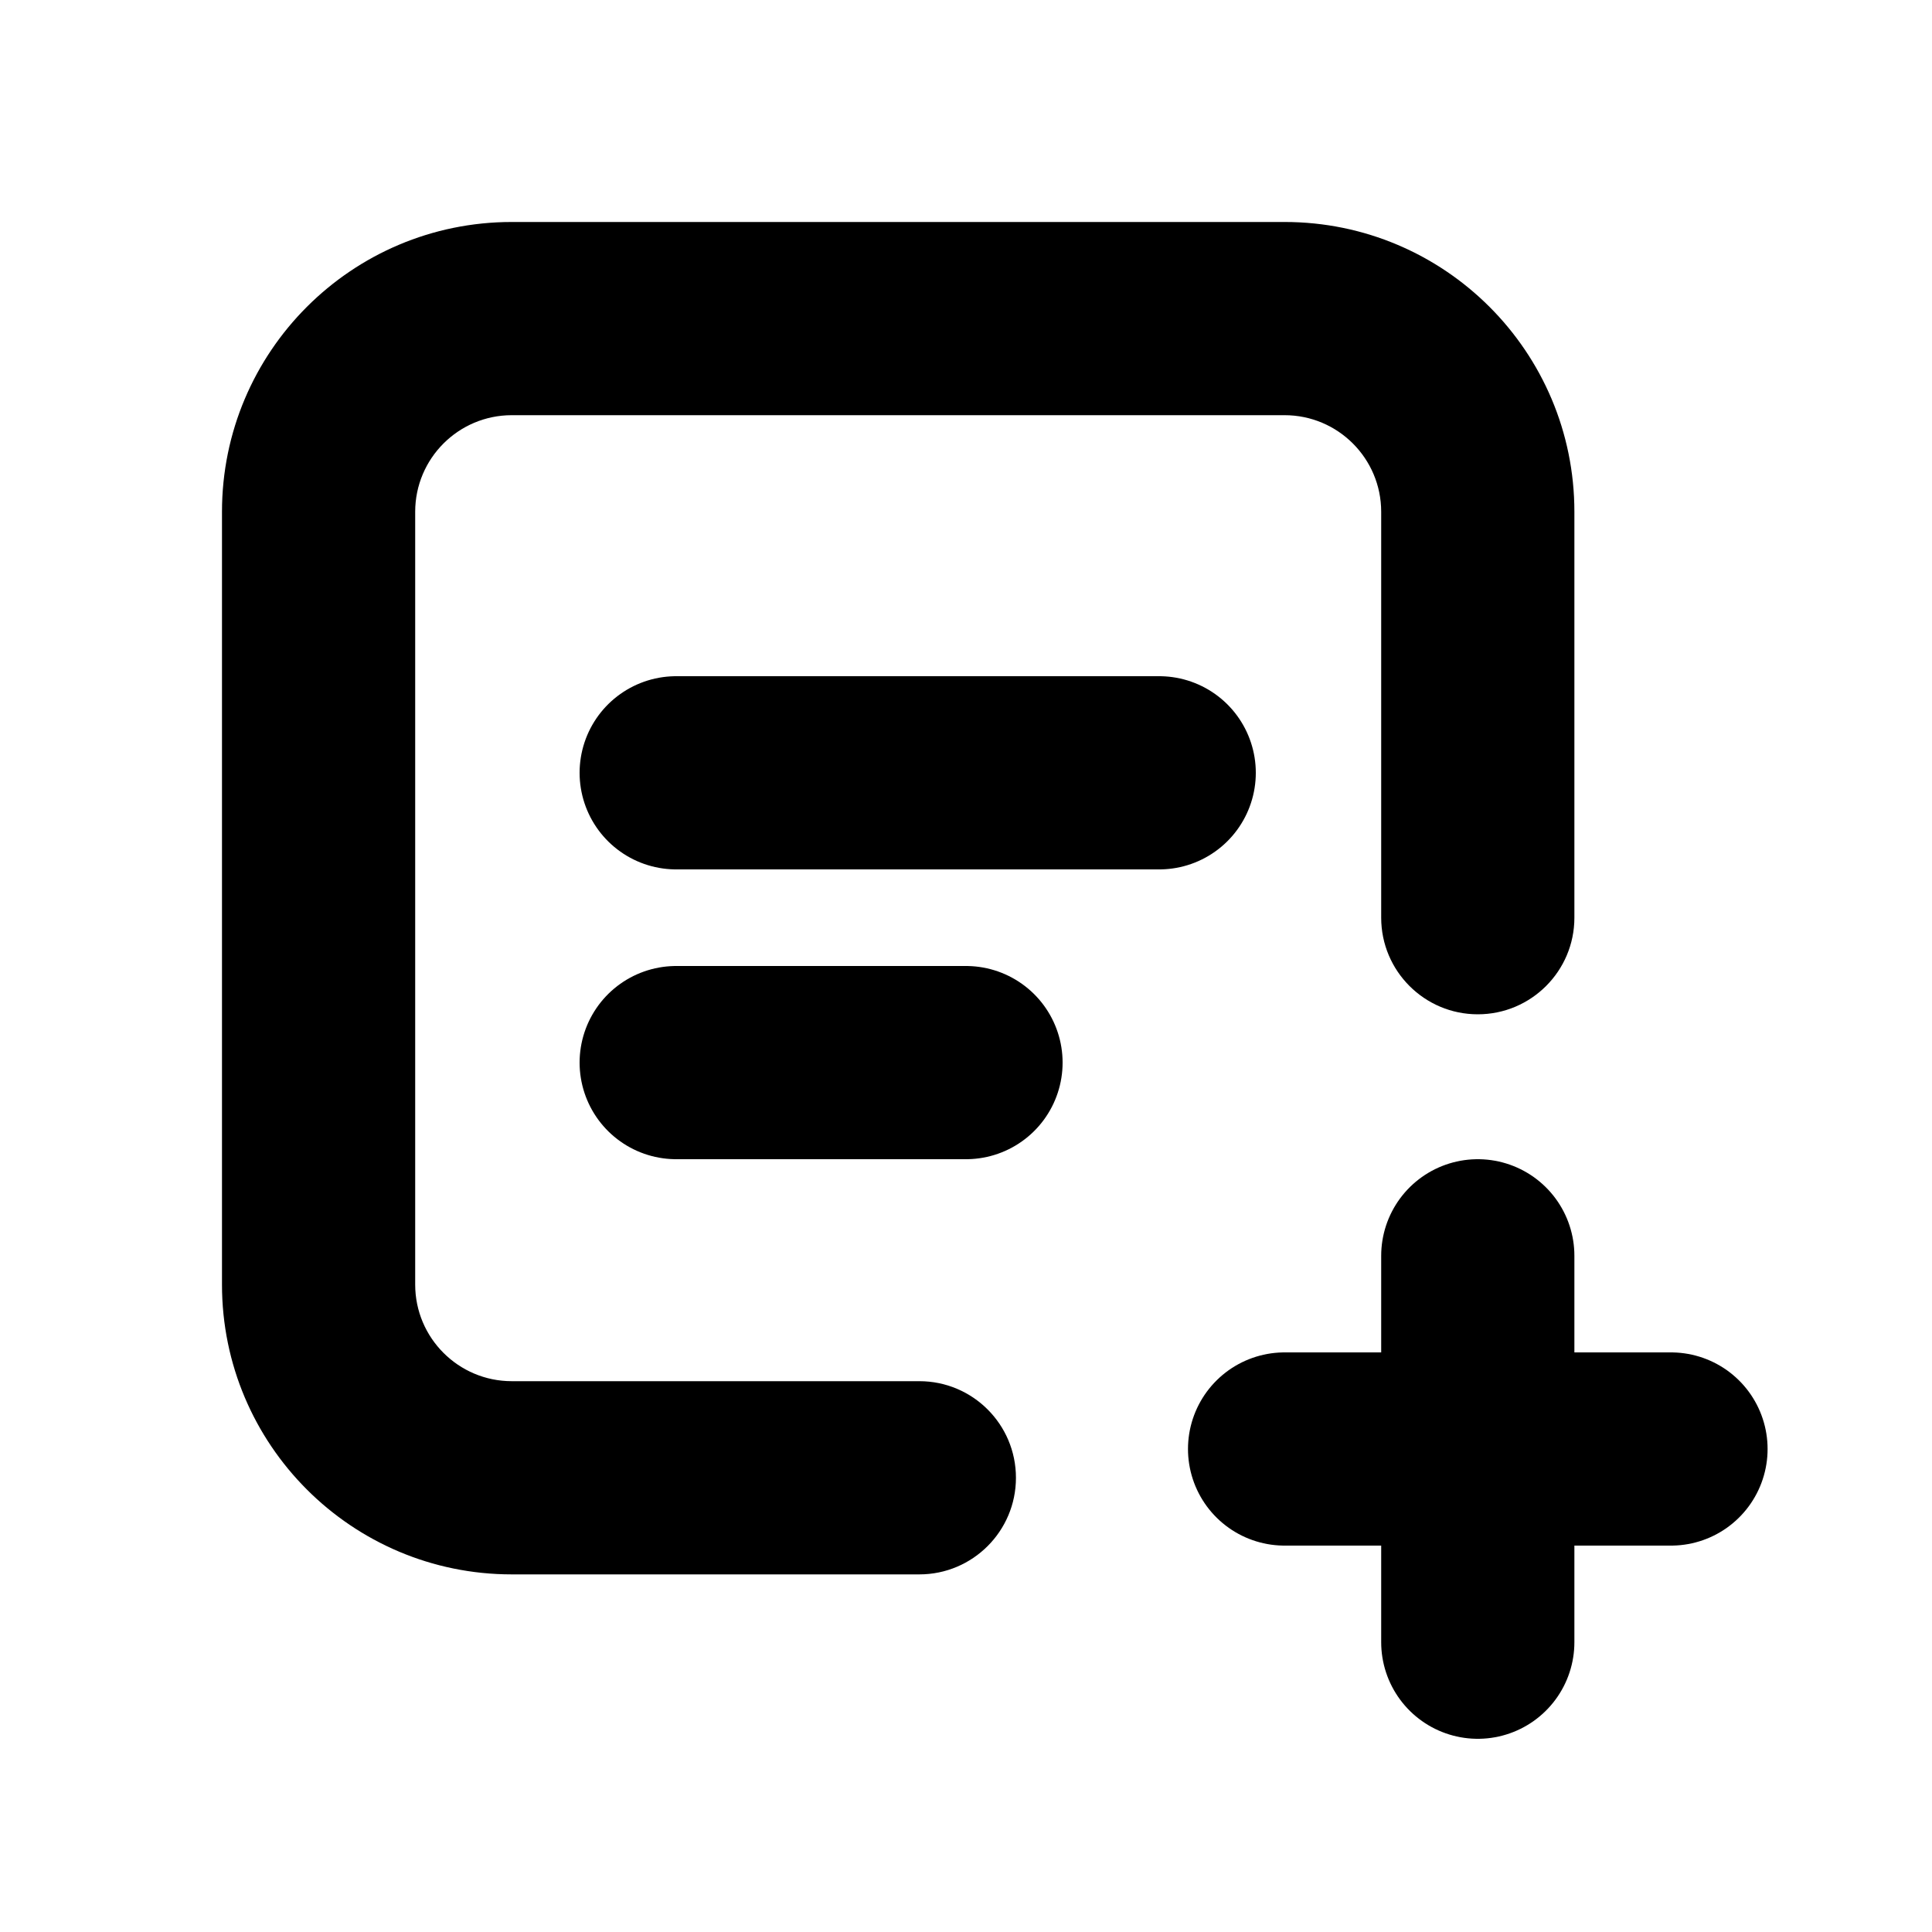
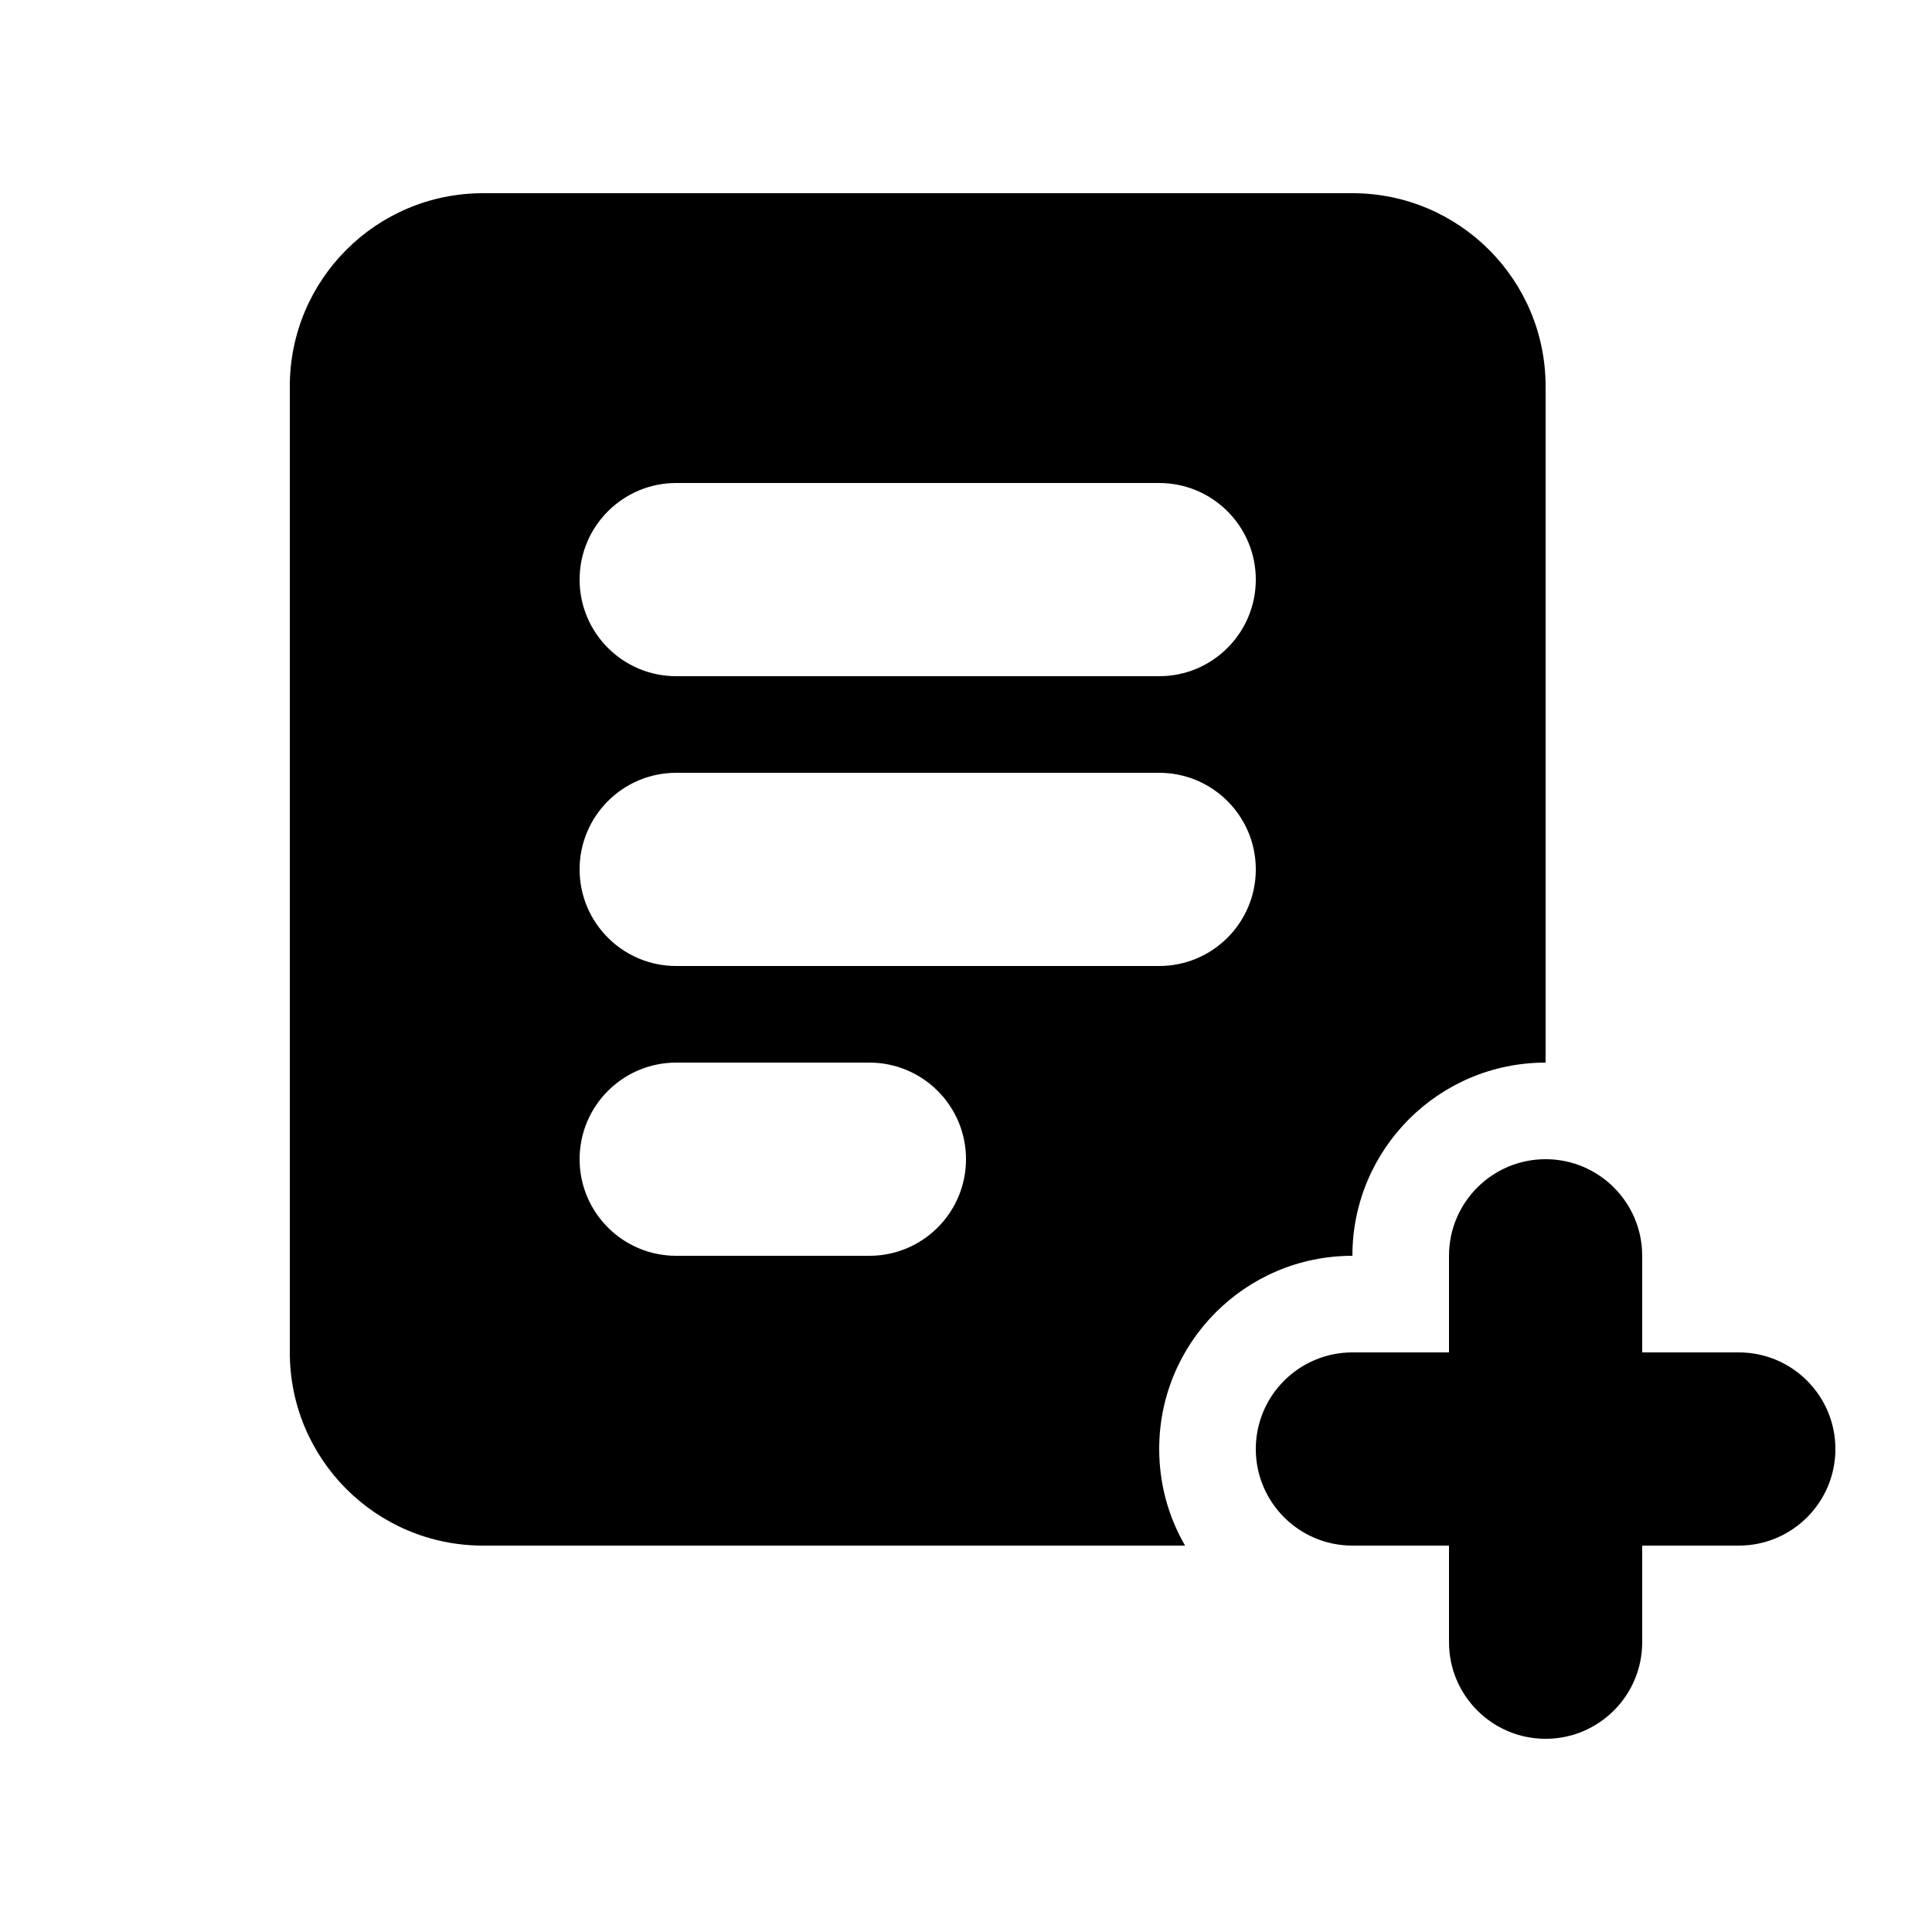
<svg xmlns="http://www.w3.org/2000/svg" width="20" height="20" viewBox="0 0 20 20" fill="none">
-   <line x1="7" y1="8" x2="12" y2="8" stroke="currentColor" stroke-width="2" stroke-linecap="round" />
-   <line x1="7" y1="11" x2="10" y2="11" stroke="currentColor" stroke-width="2" stroke-linecap="round" />
-   <path d="M9.517 16.298C10.069 16.298 10.517 15.85 10.517 15.298C10.517 14.745 10.069 14.298 9.517 14.298V16.298ZM14.298 9.5C14.298 10.052 14.746 10.5 15.298 10.5C15.85 10.5 16.298 10.052 16.298 9.5H14.298ZM5.298 4.298H13.298V2.298H5.298V4.298ZM4.298 13.298V5.298H2.298V13.298H4.298ZM9.517 14.298H5.298V16.298H9.517V14.298ZM14.298 5.298V9.5H16.298V5.298H14.298ZM2.298 13.298C2.298 14.955 3.641 16.298 5.298 16.298V14.298C4.746 14.298 4.298 13.85 4.298 13.298H2.298ZM13.298 4.298C13.85 4.298 14.298 4.746 14.298 5.298H16.298C16.298 3.641 14.955 2.298 13.298 2.298V4.298ZM5.298 2.298C3.641 2.298 2.298 3.641 2.298 5.298H4.298C4.298 4.746 4.746 4.298 5.298 4.298V2.298Z" fill="currentColor" />
-   <path d="M13.298 15H17.298" stroke="currentColor" stroke-width="2" stroke-linecap="round" />
-   <path d="M15.298 13V17" stroke="currentColor" stroke-width="2" stroke-linecap="round" />
+   <path fill-rule="evenodd" clip-rule="evenodd" d="M16 12C16.552 12 17 12.448 17 13V14H18C18.552 14 19 14.448 19 15C19 15.552 18.552 16 18 16H17V17C17 17.552 16.552 18 16 18C15.448 18 15 17.552 15 17V16H14C13.448 16 13 15.552 13 15C13 14.448 13.448 14 14 14H15V13C15 12.448 15.448 12 16 12Z" fill="currentColor" />
+   <path fill-rule="evenodd" clip-rule="evenodd" d="M14 2H5C3.895 2 3 2.895 3 4V14C3 15.105 3.895 16 5 16H12.268C12.097 15.706 12 15.364 12 15C12 13.895 12.895 13 14 13C14 11.895 14.895 11 16 11V4C16 2.895 15.105 2 14 2ZM7 5C6.448 5 6 5.448 6 6C6 6.552 6.448 7 7 7H12C12.552 7 13 6.552 13 6C13 5.448 12.552 5 12 5H7ZM7 8C6.448 8 6 8.448 6 9C6 9.552 6.448 10 7 10H12C12.552 10 13 9.552 13 9C13 8.448 12.552 8 12 8H7ZM7 11C6.448 11 6 11.448 6 12C6 12.552 6.448 13 7 13H9C9.552 13 10 12.552 10 12C10 11.448 9.552 11 9 11H7Z" fill="currentColor" />
</svg>
